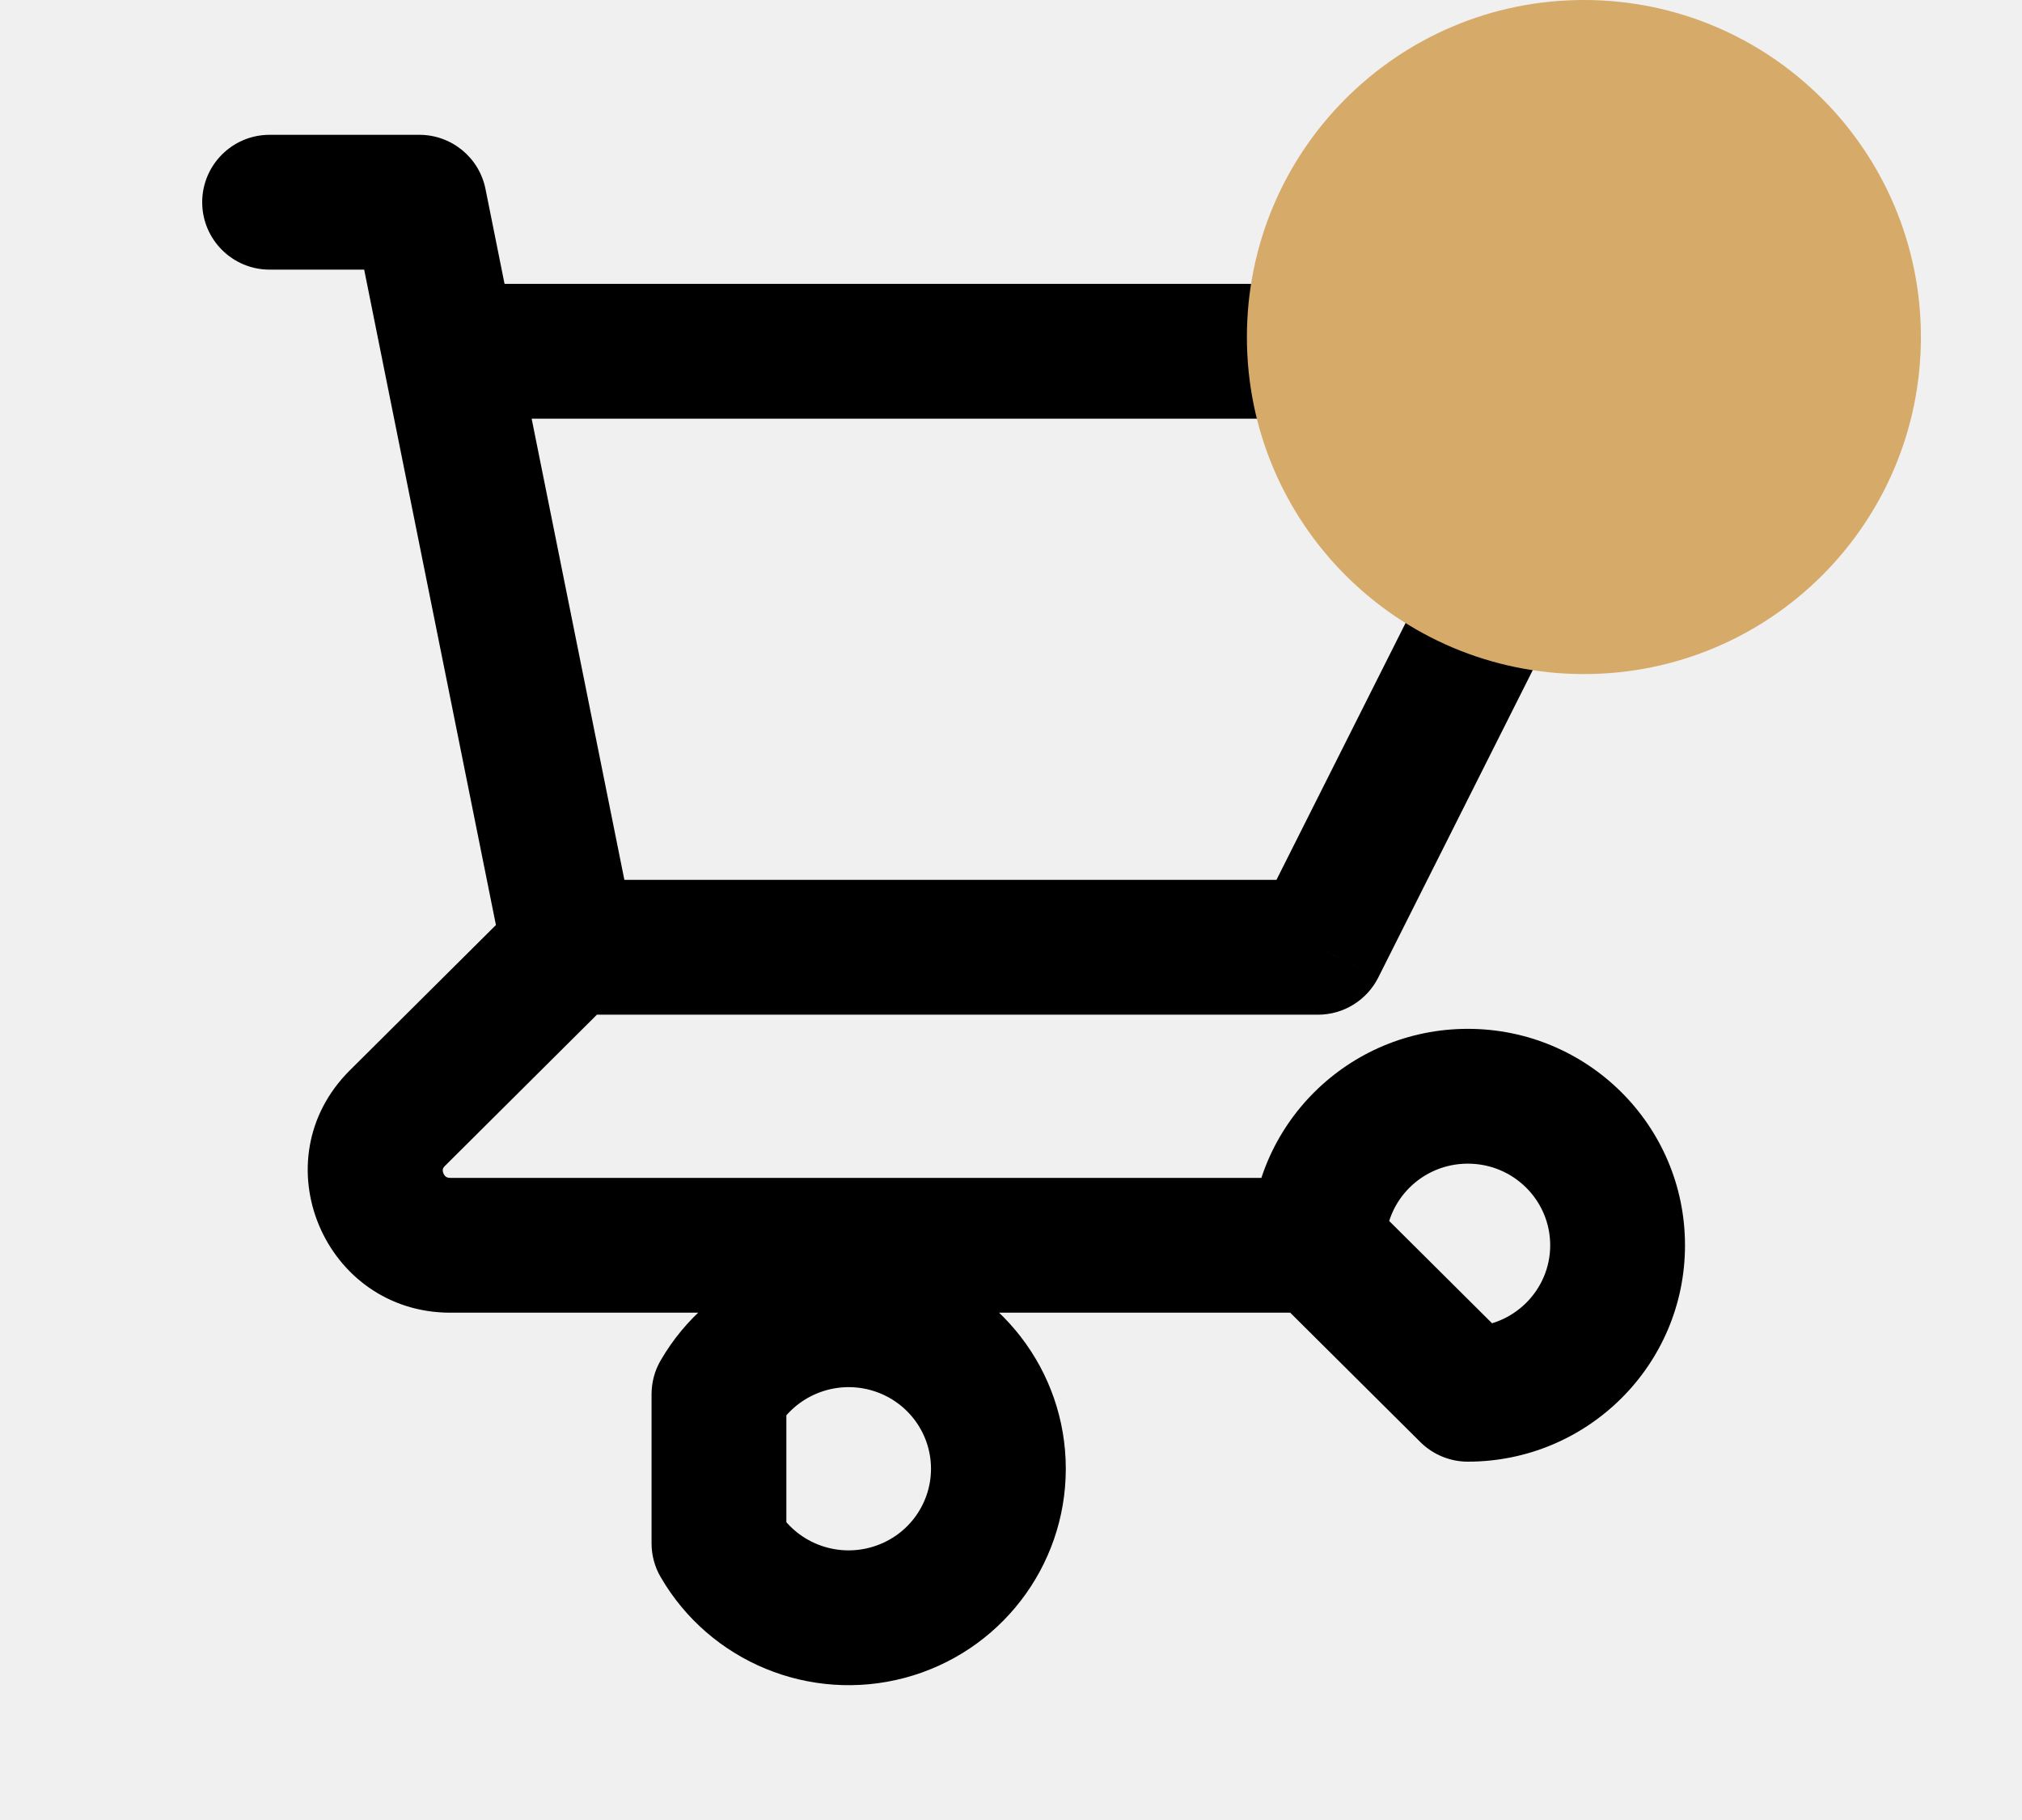
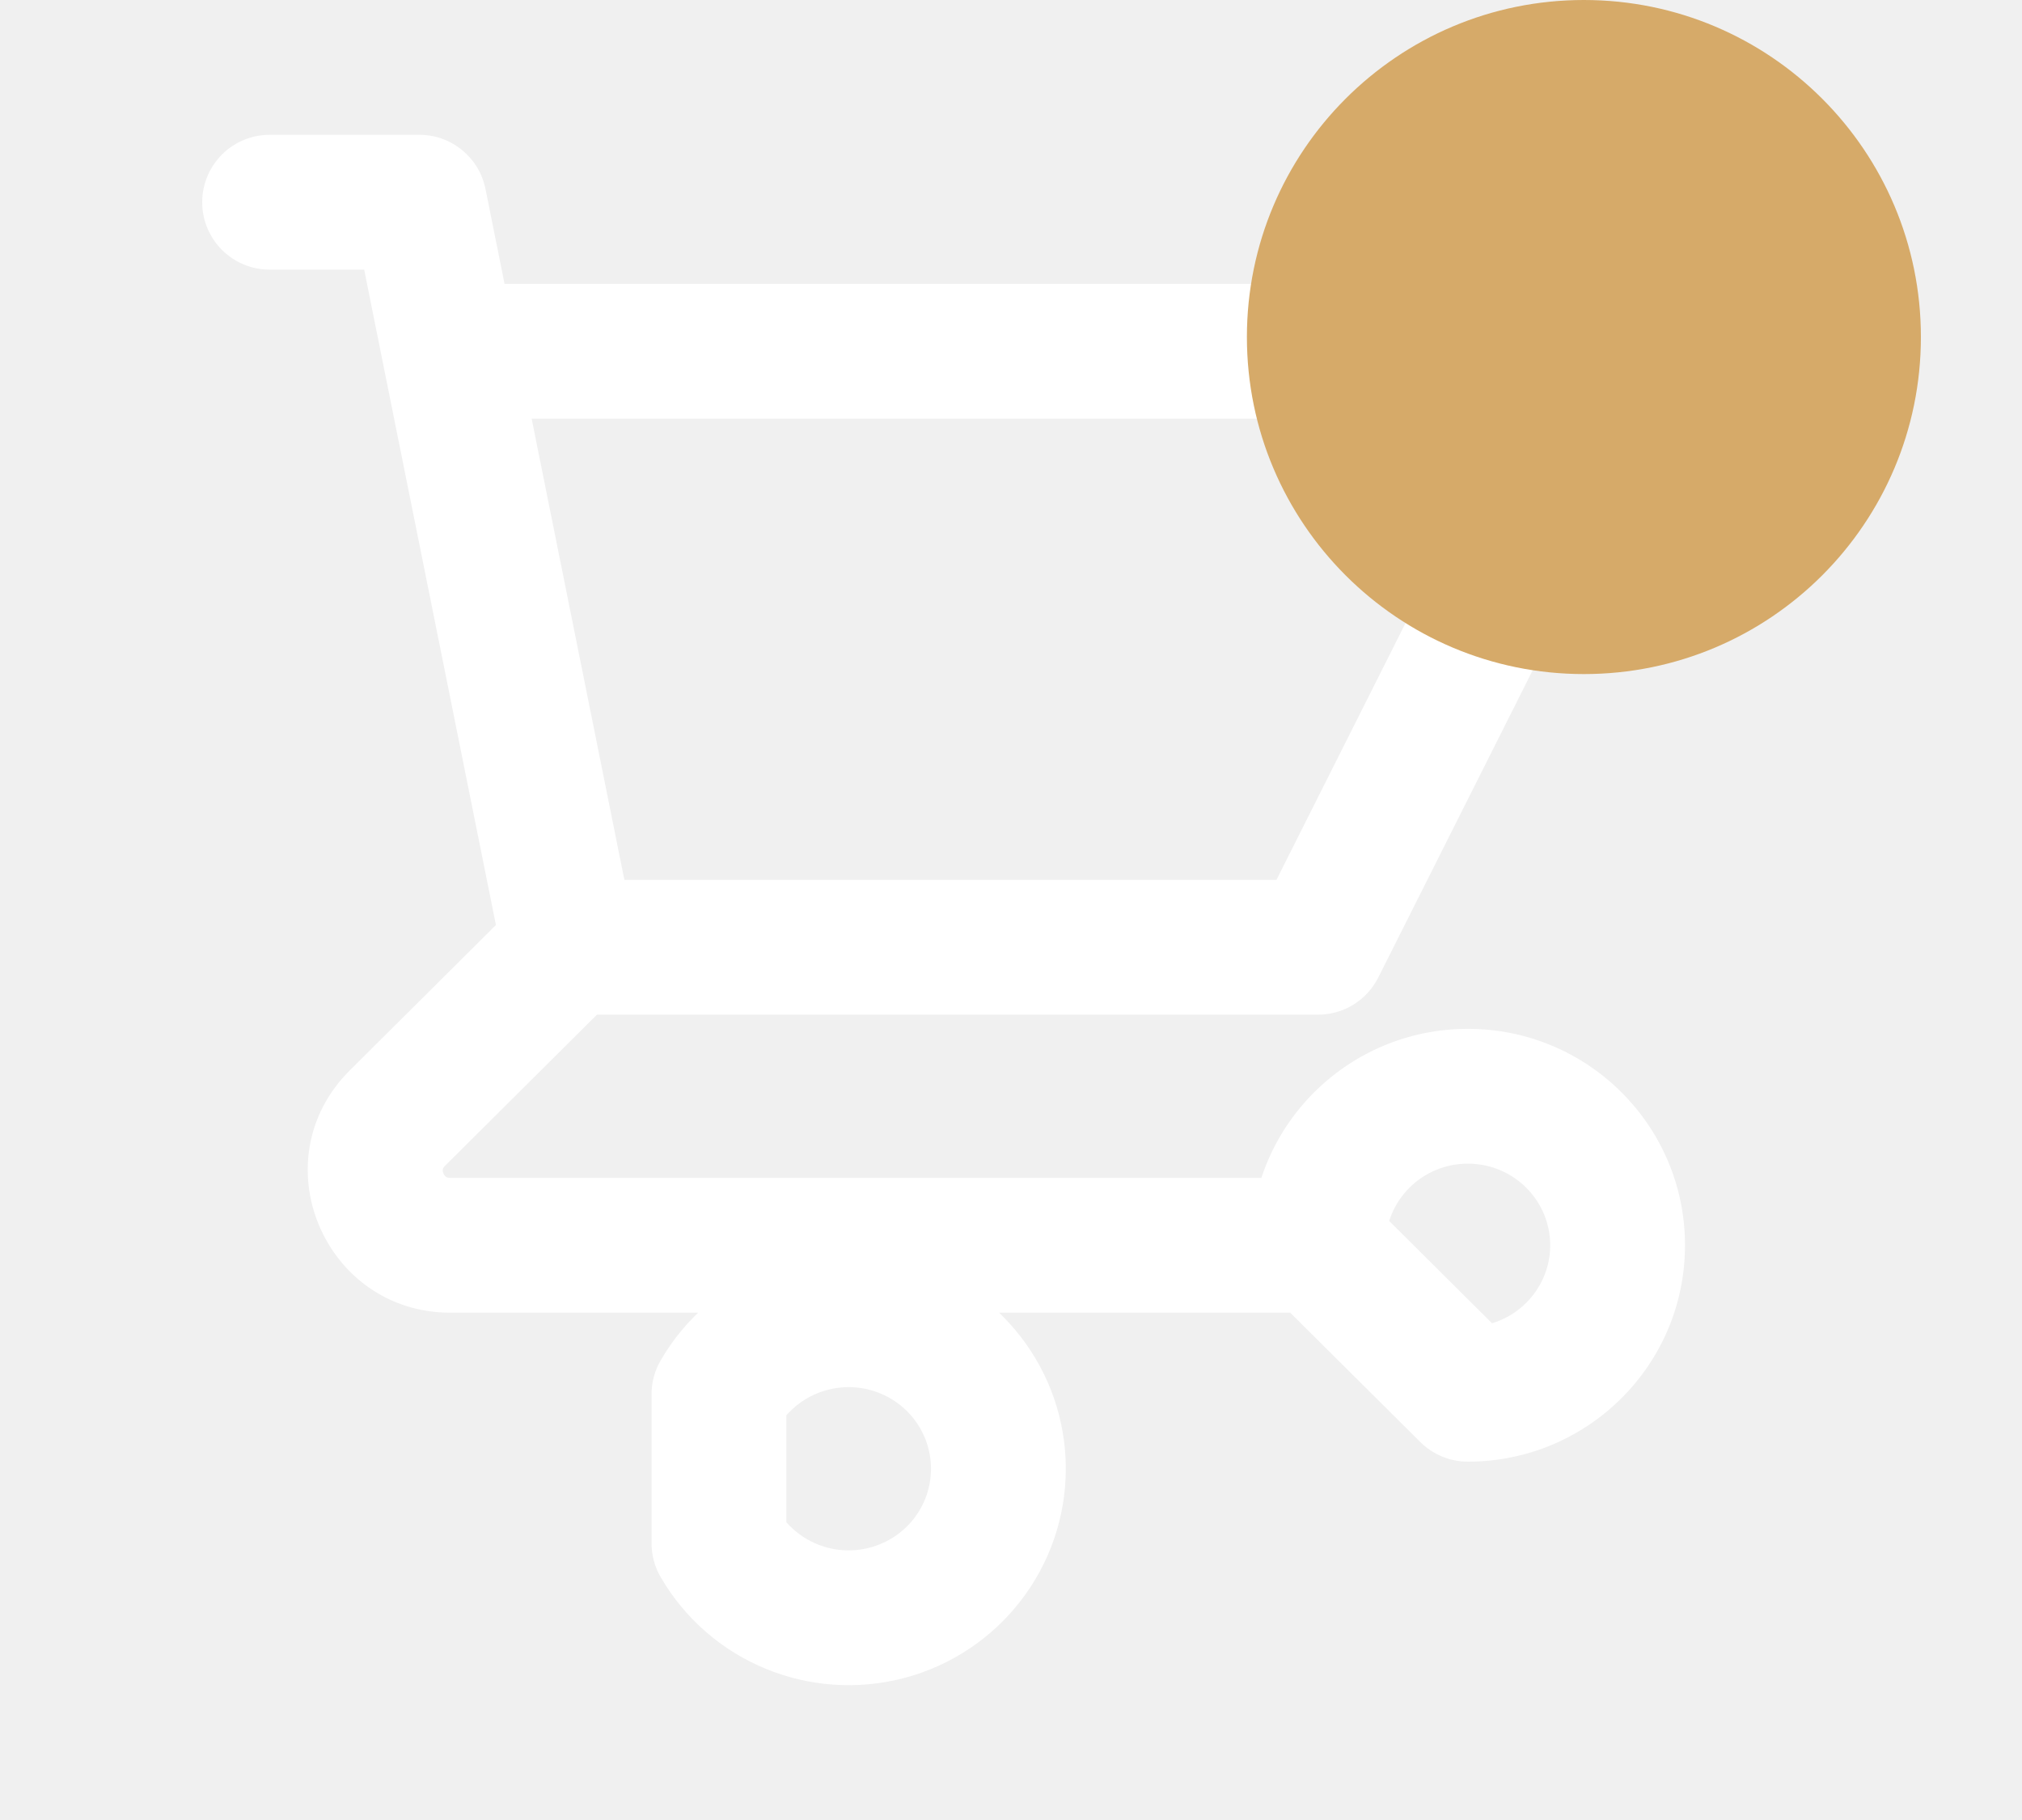
<svg xmlns="http://www.w3.org/2000/svg" width="30" height="27" viewBox="0 0 30 27" fill="none">
-   <path d="M4 2C3.448 2 3 2.448 3 3C3 3.552 3.448 4 4 4V2ZM6.222 3L7.203 2.803C7.109 2.336 6.699 2 6.222 2V3ZM5.686 5.408C5.795 5.949 6.322 6.3 6.864 6.191C7.405 6.082 7.756 5.555 7.647 5.013L5.686 5.408ZM8.444 13.053C7.892 13.053 7.444 13.5 7.444 14.053C7.444 14.605 7.892 15.053 8.444 15.053V13.053ZM19.556 14.053V15.053C19.934 15.053 20.279 14.839 20.449 14.502L19.556 14.053ZM24 5.211L24.893 5.66C25.049 5.35 25.033 4.981 24.851 4.686C24.669 4.39 24.347 4.211 24 4.211V5.211ZM6.667 4.211C6.114 4.211 5.667 4.658 5.667 5.211C5.667 5.763 6.114 6.211 6.667 6.211V4.211ZM7.464 14.25C7.573 14.791 8.1 15.142 8.642 15.033C9.183 14.924 9.534 14.397 9.425 13.855L7.464 14.25ZM7.647 5.013C7.538 4.472 7.011 4.121 6.47 4.23C5.928 4.339 5.577 4.866 5.686 5.408L7.647 5.013ZM9.15 14.761C9.541 14.372 9.543 13.739 9.153 13.347C8.764 12.956 8.131 12.954 7.739 13.344L9.15 14.761ZM5.897 16.587L5.191 15.878L5.897 16.587ZM19.556 19.474C20.108 19.474 20.556 19.026 20.556 18.474C20.556 17.921 20.108 17.474 19.556 17.474V19.474ZM19.556 18.474H18.556C18.556 18.74 18.662 18.995 18.85 19.183L19.556 18.474ZM21.778 20.684L21.073 21.393C21.26 21.579 21.514 21.684 21.778 21.684V20.684ZM10.667 20.684L9.802 20.182C9.713 20.334 9.667 20.508 9.667 20.684H10.667ZM10.667 22.895H9.667C9.667 23.071 9.713 23.244 9.802 23.396L10.667 22.895ZM4 4H6.222V2H4V4ZM5.242 3.197L5.686 5.408L7.647 5.013L7.203 2.803L5.242 3.197ZM8.444 15.053H19.556V13.053H8.444V15.053ZM20.449 14.502L24.893 5.66L23.107 4.761L18.662 13.603L20.449 14.502ZM24 4.211H6.667V6.211H24V4.211ZM9.425 13.855L7.647 5.013L5.686 5.408L7.464 14.25L9.425 13.855ZM7.739 13.344L5.191 15.878L6.602 17.296L9.15 14.761L7.739 13.344ZM5.191 15.878C3.851 17.211 4.811 19.474 6.682 19.474V17.474C6.642 17.474 6.626 17.463 6.617 17.458C6.605 17.449 6.589 17.432 6.579 17.407C6.568 17.382 6.568 17.36 6.57 17.347C6.571 17.34 6.575 17.323 6.602 17.296L5.191 15.878ZM6.682 19.474H19.556V17.474H6.682V19.474ZM20.556 18.474C20.556 17.81 21.098 17.263 21.778 17.263V15.263C20.003 15.263 18.556 16.695 18.556 18.474H20.556ZM21.778 17.263C22.458 17.263 23 17.81 23 18.474H25C25 16.695 23.552 15.263 21.778 15.263V17.263ZM23 18.474C23 19.137 22.458 19.684 21.778 19.684V21.684C23.552 21.684 25 20.252 25 18.474H23ZM22.483 19.975L20.261 17.765L18.85 19.183L21.073 21.393L22.483 19.975ZM11.531 21.186C11.807 20.712 12.371 20.477 12.909 20.62L13.424 18.688C12.018 18.313 10.532 18.923 9.802 20.182L11.531 21.186ZM12.909 20.62C13.446 20.764 13.813 21.245 13.813 21.789H15.813C15.813 20.332 14.83 19.063 13.424 18.688L12.909 20.62ZM13.813 21.789C13.813 22.334 13.446 22.815 12.909 22.958L13.424 24.891C14.83 24.516 15.813 23.246 15.813 21.789H13.813ZM12.909 22.958C12.371 23.102 11.807 22.867 11.531 22.393L9.802 23.396C10.532 24.655 12.018 25.265 13.424 24.891L12.909 22.958ZM11.667 22.895V20.684H9.667V22.895H11.667Z" fill="black" />
+   <path d="M4 2C3.448 2 3 2.448 3 3C3 3.552 3.448 4 4 4V2ZM6.222 3L7.203 2.803C7.109 2.336 6.699 2 6.222 2V3ZM5.686 5.408C5.795 5.949 6.322 6.3 6.864 6.191C7.405 6.082 7.756 5.555 7.647 5.013L5.686 5.408ZM8.444 13.053C7.892 13.053 7.444 13.5 7.444 14.053C7.444 14.605 7.892 15.053 8.444 15.053V13.053ZM19.556 14.053V15.053C19.934 15.053 20.279 14.839 20.449 14.502L19.556 14.053ZM24 5.211L24.893 5.66C25.049 5.35 25.033 4.981 24.851 4.686C24.669 4.39 24.347 4.211 24 4.211V5.211ZM6.667 4.211C6.114 4.211 5.667 4.658 5.667 5.211C5.667 5.763 6.114 6.211 6.667 6.211V4.211ZM7.464 14.25C7.573 14.791 8.1 15.142 8.642 15.033C9.183 14.924 9.534 14.397 9.425 13.855L7.464 14.25ZM7.647 5.013C7.538 4.472 7.011 4.121 6.47 4.23C5.928 4.339 5.577 4.866 5.686 5.408L7.647 5.013ZM9.15 14.761C9.541 14.372 9.543 13.739 9.153 13.347C8.764 12.956 8.131 12.954 7.739 13.344L9.15 14.761ZM5.897 16.587L5.191 15.878L5.897 16.587ZM19.556 19.474C20.108 19.474 20.556 19.026 20.556 18.474C20.556 17.921 20.108 17.474 19.556 17.474V19.474ZM19.556 18.474H18.556C18.556 18.74 18.662 18.995 18.85 19.183L19.556 18.474ZM21.778 20.684L21.073 21.393C21.26 21.579 21.514 21.684 21.778 21.684V20.684ZM10.667 20.684L9.802 20.182C9.713 20.334 9.667 20.508 9.667 20.684H10.667ZM10.667 22.895H9.667C9.667 23.071 9.713 23.244 9.802 23.396L10.667 22.895ZM4 4H6.222V2H4V4ZM5.242 3.197L5.686 5.408L7.647 5.013L7.203 2.803L5.242 3.197ZM8.444 15.053H19.556V13.053H8.444V15.053ZM20.449 14.502L24.893 5.66L23.107 4.761L18.662 13.603L20.449 14.502ZM24 4.211H6.667V6.211H24V4.211ZM9.425 13.855L7.647 5.013L5.686 5.408L7.464 14.25L9.425 13.855ZM7.739 13.344L5.191 15.878L6.602 17.296L9.15 14.761L7.739 13.344ZM5.191 15.878C3.851 17.211 4.811 19.474 6.682 19.474V17.474C6.642 17.474 6.626 17.463 6.617 17.458C6.605 17.449 6.589 17.432 6.579 17.407C6.568 17.382 6.568 17.36 6.57 17.347C6.571 17.34 6.575 17.323 6.602 17.296L5.191 15.878ZM6.682 19.474H19.556V17.474H6.682V19.474ZM20.556 18.474C20.556 17.81 21.098 17.263 21.778 17.263V15.263C20.003 15.263 18.556 16.695 18.556 18.474H20.556ZM21.778 17.263C22.458 17.263 23 17.81 23 18.474H25C25 16.695 23.552 15.263 21.778 15.263V17.263ZM23 18.474C23 19.137 22.458 19.684 21.778 19.684V21.684C23.552 21.684 25 20.252 25 18.474H23ZM22.483 19.975L20.261 17.765L18.85 19.183L21.073 21.393L22.483 19.975ZM11.531 21.186C11.807 20.712 12.371 20.477 12.909 20.62L13.424 18.688C12.018 18.313 10.532 18.923 9.802 20.182L11.531 21.186ZM12.909 20.62C13.446 20.764 13.813 21.245 13.813 21.789H15.813C15.813 20.332 14.83 19.063 13.424 18.688L12.909 20.62ZM13.813 21.789C13.813 22.334 13.446 22.815 12.909 22.958L13.424 24.891C14.83 24.516 15.813 23.246 15.813 21.789H13.813ZM12.909 22.958C12.371 23.102 11.807 22.867 11.531 22.393L9.802 23.396C10.532 24.655 12.018 25.265 13.424 24.891L12.909 22.958ZM11.667 22.895V20.684H9.667V22.895H11.667Z" fill="white" />
  <circle cx="23.5" cy="5" r="5" fill="#d6aa69" />
</svg>
